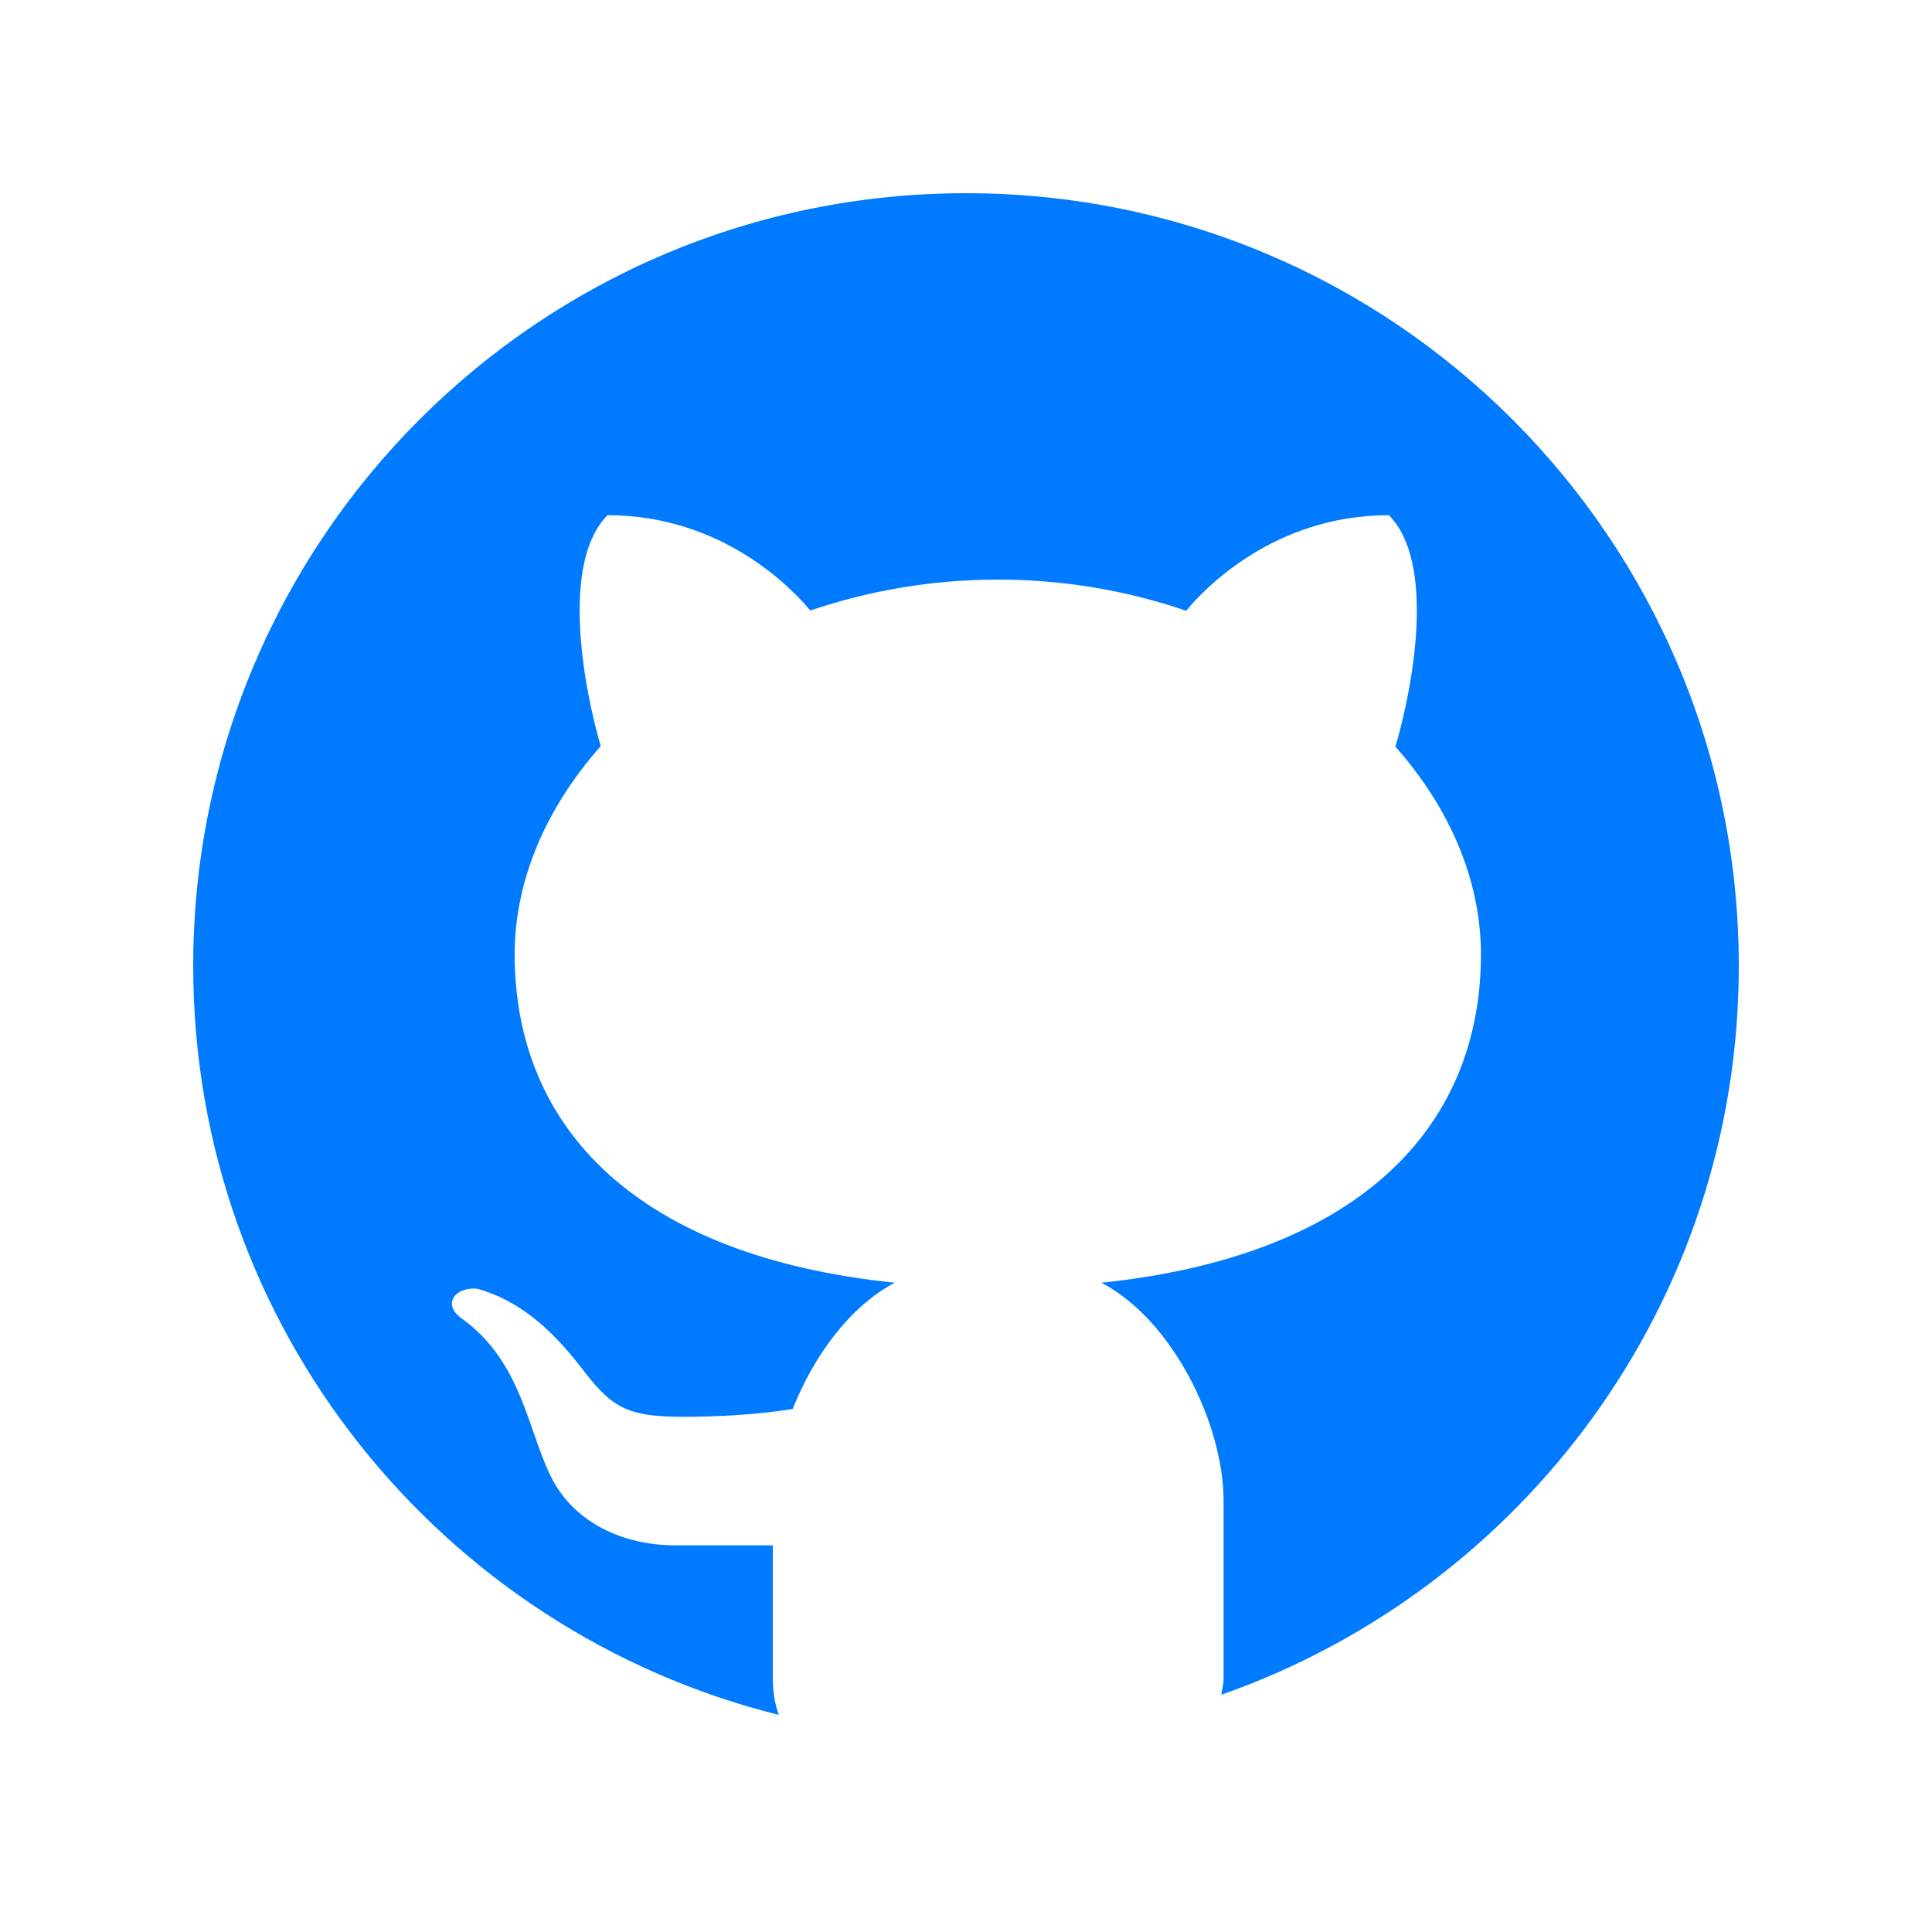
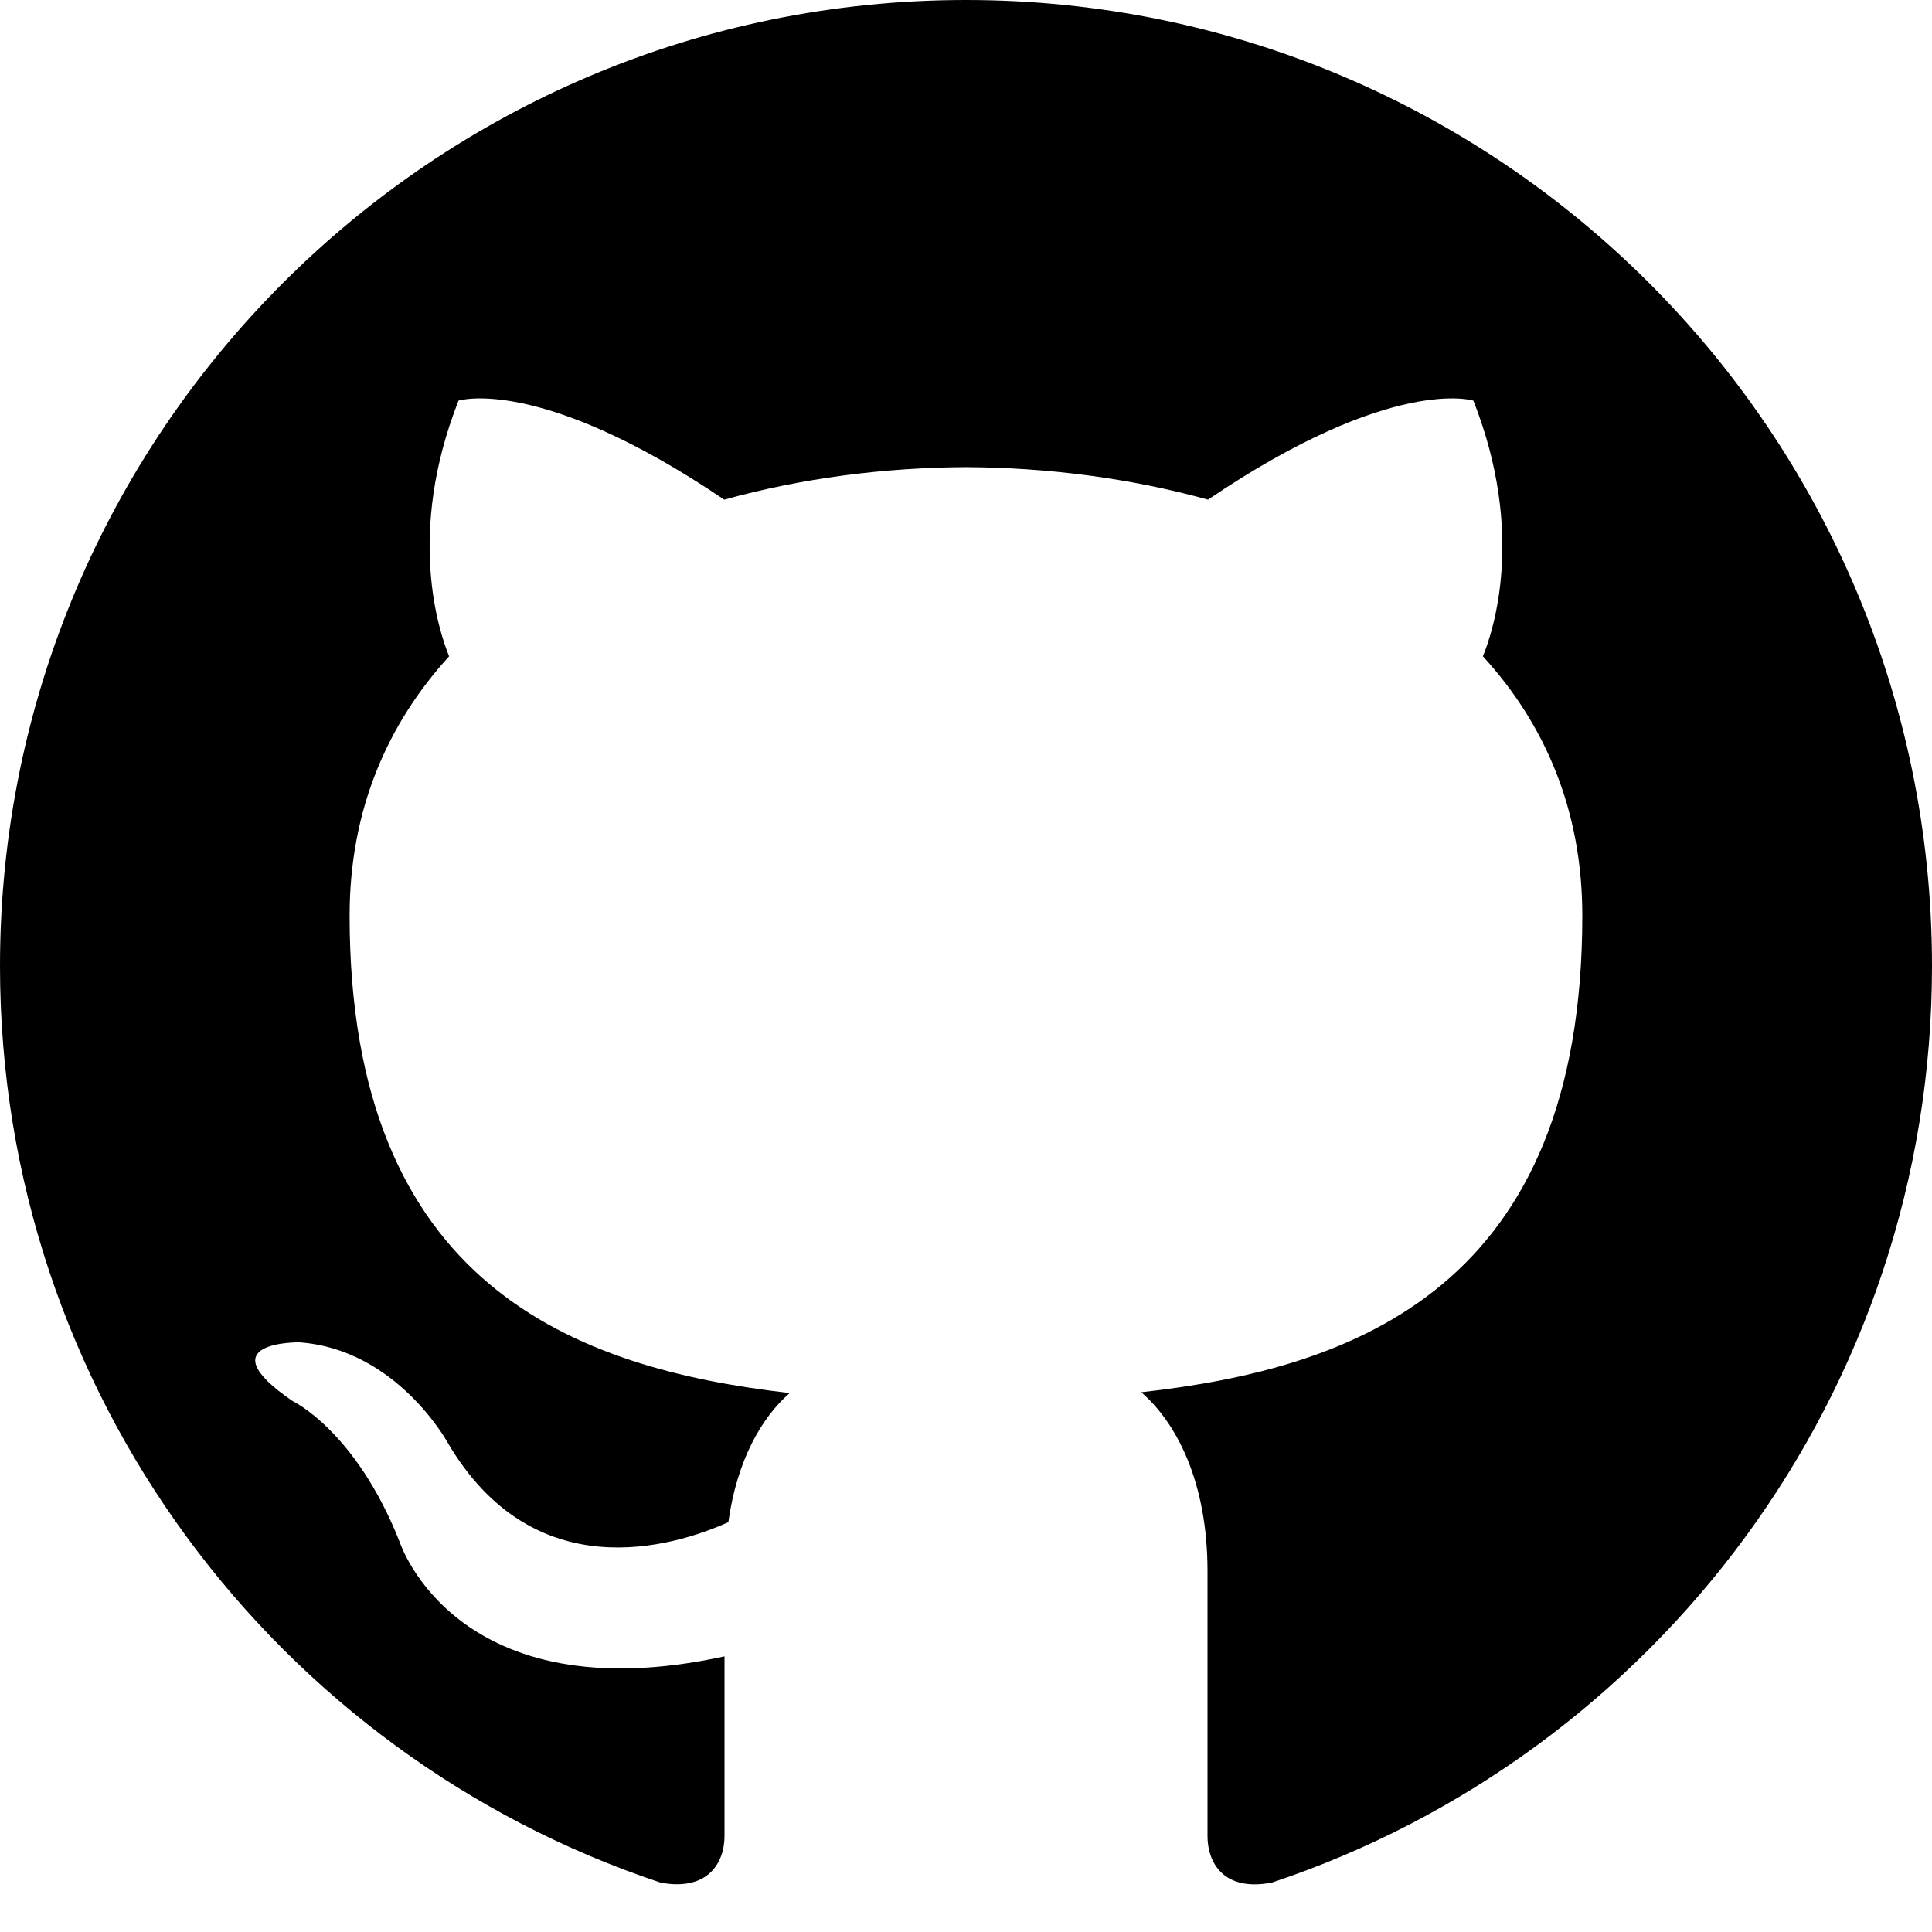
- <svg xmlns="http://www.w3.org/2000/svg" width="30pt" height="30pt" viewBox="0 0 30 30" version="1.1">
-   <g id="surface11585271">
-     <path style=" stroke:none;fill-rule:nonzero;fill:rgb(0%,48.235%,100%);fill-opacity:1;" d="M 15 3 C 8.371 3 3 8.371 3 15 C 3 20.621 6.871 25.328 12.094 26.629 C 12.035 26.469 12 26.281 12 26.047 L 12 23.996 C 11.512 23.996 10.695 23.996 10.492 23.996 C 9.672 23.996 8.941 23.645 8.586 22.988 C 8.195 22.258 8.125 21.145 7.152 20.461 C 6.863 20.234 7.082 19.977 7.414 20.012 C 8.031 20.184 8.539 20.605 9.02 21.23 C 9.5 21.859 9.723 22 10.617 22 C 11.051 22 11.699 21.977 12.309 21.879 C 12.637 21.047 13.203 20.281 13.895 19.918 C 9.898 19.508 7.992 17.52 7.992 14.82 C 7.992 13.656 8.488 12.535 9.328 11.586 C 9.055 10.648 8.707 8.73 9.434 8 C 11.234 8 12.32 9.164 12.582 9.48 C 13.477 9.176 14.461 9 15.496 9 C 16.531 9 17.52 9.176 18.418 9.484 C 18.676 9.172 19.762 8 21.566 8 C 22.297 8.73 21.945 10.656 21.668 11.594 C 22.504 12.539 22.996 13.66 22.996 14.82 C 22.996 17.516 21.09 19.504 17.102 19.918 C 18.199 20.488 19 22.102 19 23.312 L 19 26.047 C 19 26.152 18.977 26.227 18.965 26.316 C 23.641 24.676 27 20.234 27 15 C 27 8.371 21.629 3 15 3 Z M 15 3 " />
-   </g>
+ <svg xmlns="http://www.w3.org/2000/svg" width="24" height="24" viewBox="0 0 24 24">
+   <path d="M12 0c-6.626 0-12 5.373-12 12 0 5.302 3.438 9.8 8.207 11.387.599.111.793-.261.793-.577v-2.234c-3.338.726-4.033-1.416-4.033-1.416-.546-1.387-1.333-1.756-1.333-1.756-1.089-.745.083-.729.083-.729 1.205.084 1.839 1.237 1.839 1.237 1.07 1.834 2.807 1.304 3.492.997.107-.775.418-1.305.762-1.604-2.665-.305-5.467-1.334-5.467-5.931 0-1.311.469-2.381 1.236-3.221-.124-.303-.535-1.524.117-3.176 0 0 1.008-.322 3.301 1.23.957-.266 1.983-.399 3.003-.404 1.02.005 2.047.138 3.006.404 2.291-1.552 3.297-1.23 3.297-1.23.653 1.653.242 2.874.118 3.176.77.84 1.235 1.911 1.235 3.221 0 4.609-2.807 5.624-5.479 5.921.43.372.823 1.102.823 2.222v3.293c0 .319.192.694.801.576 4.765-1.589 8.199-6.086 8.199-11.386 0-6.627-5.373-12-12-12z" />
</svg>
